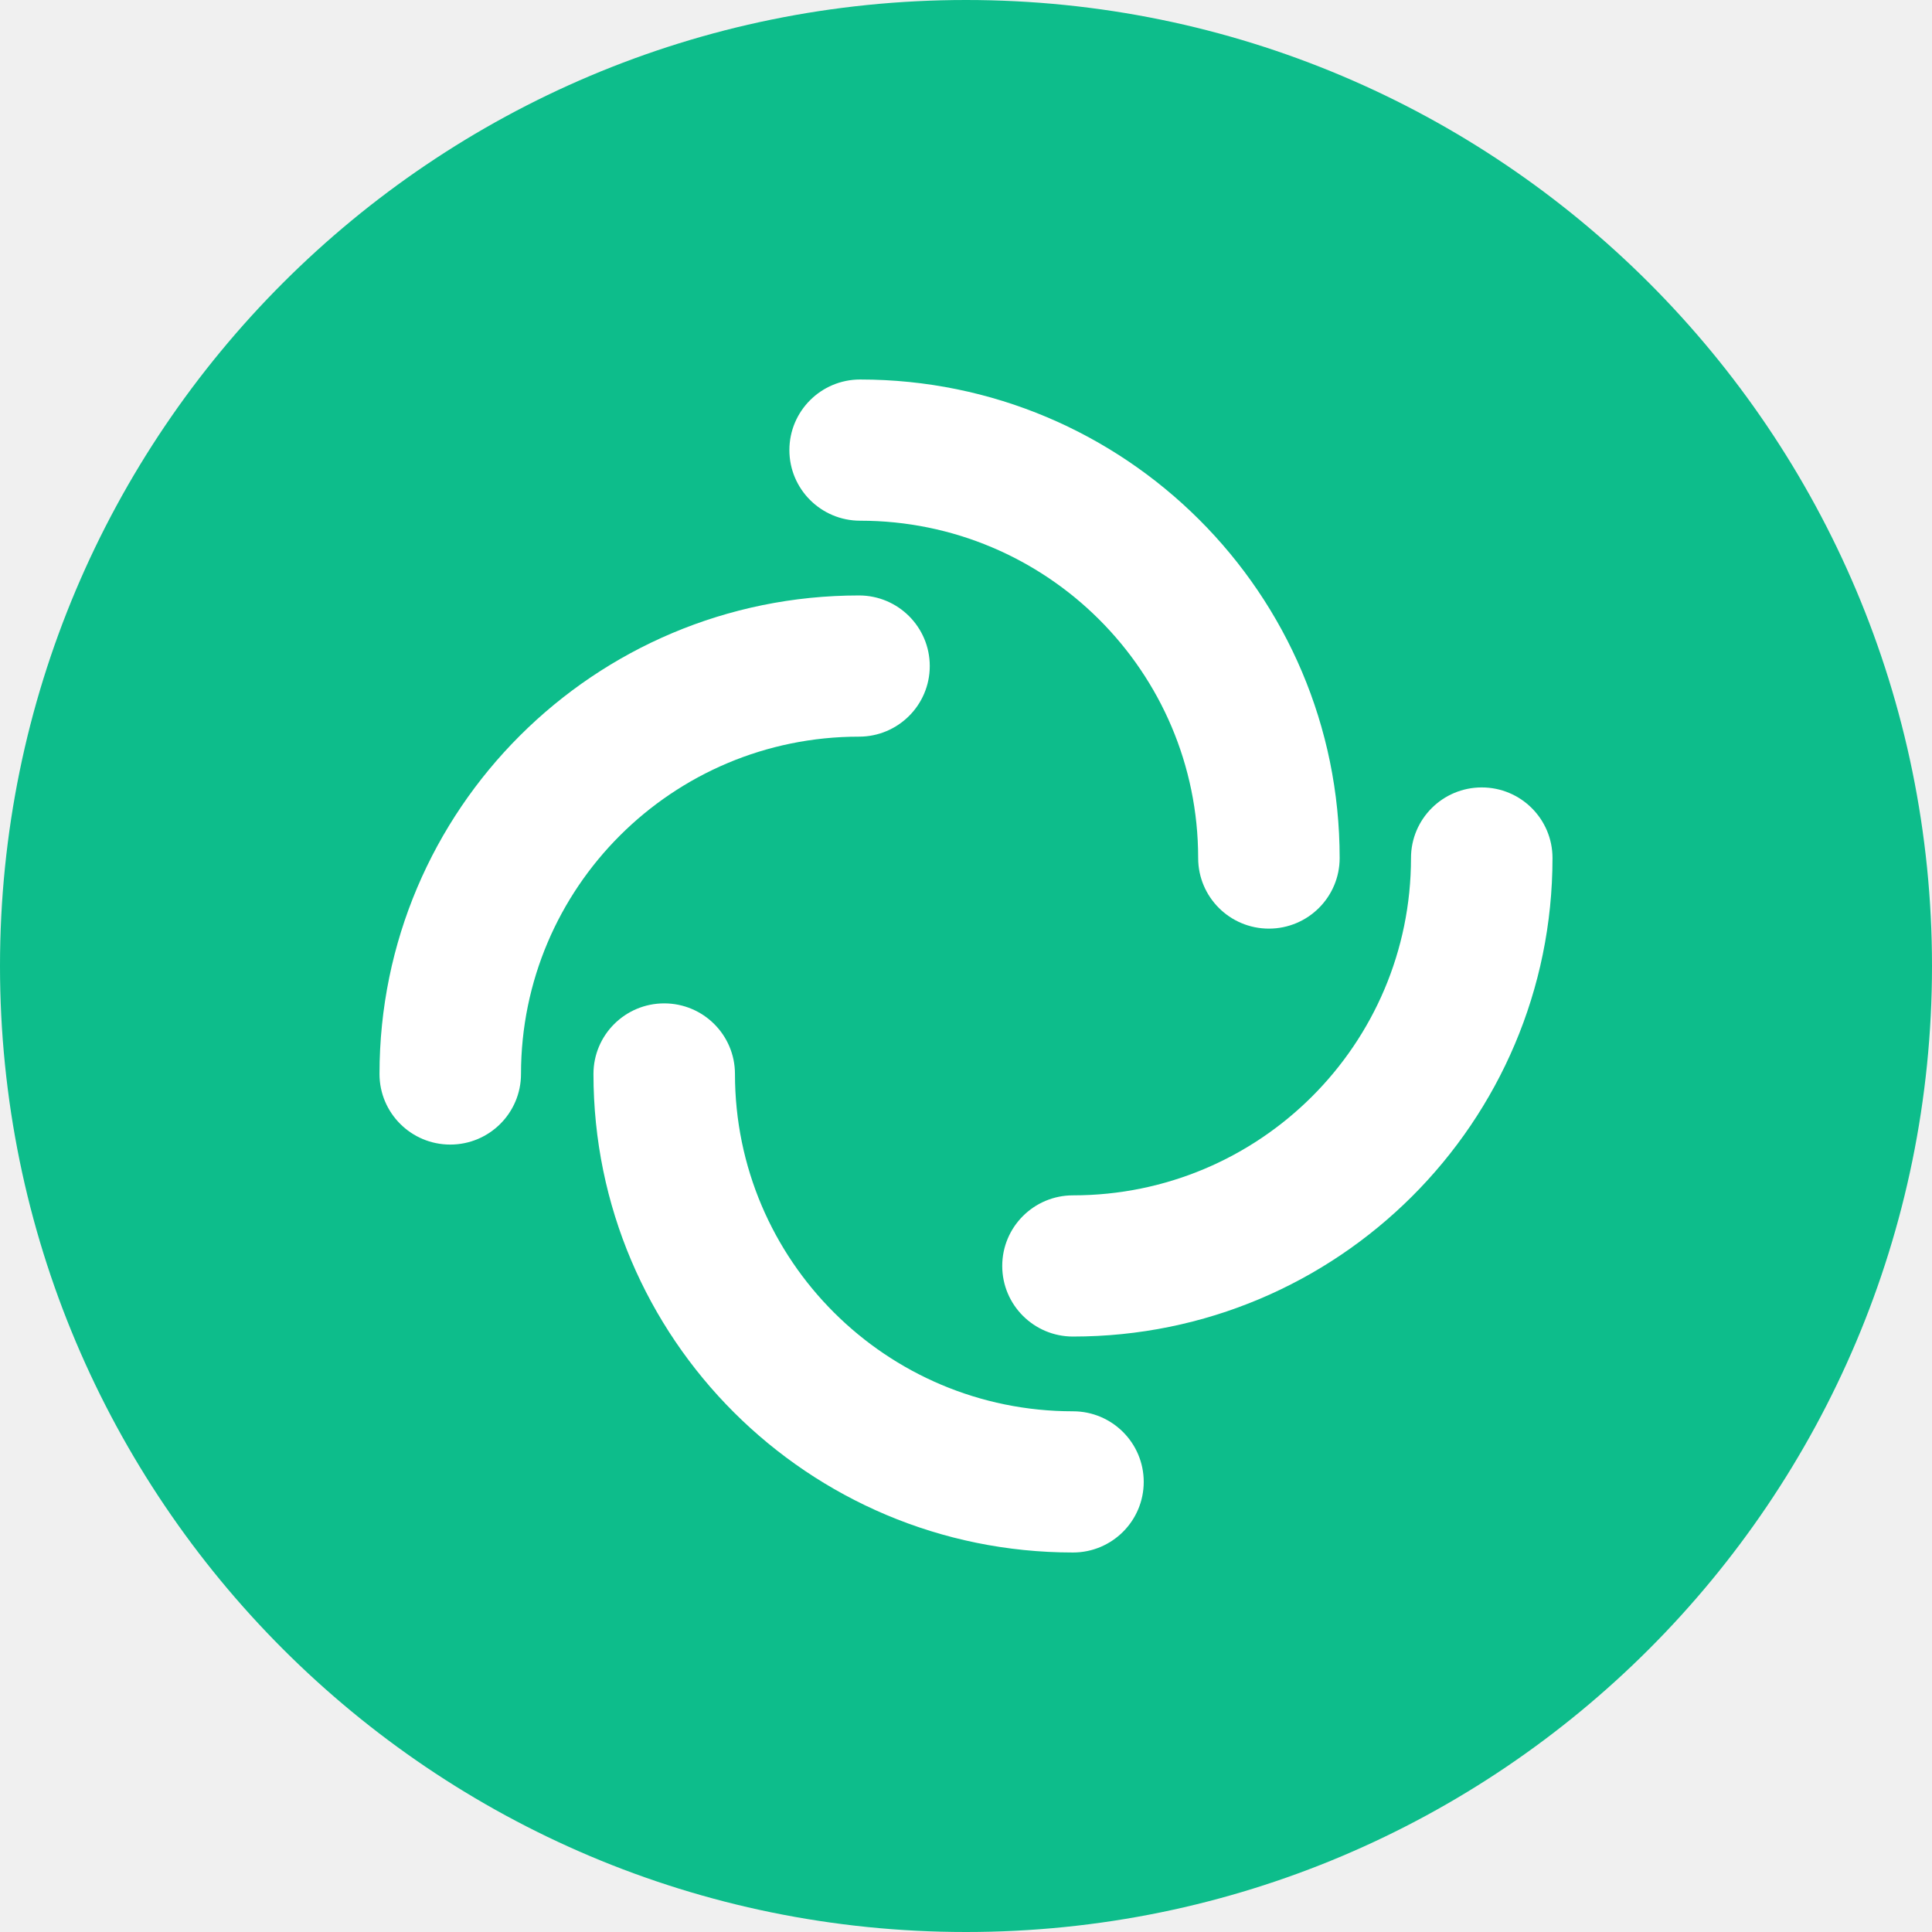
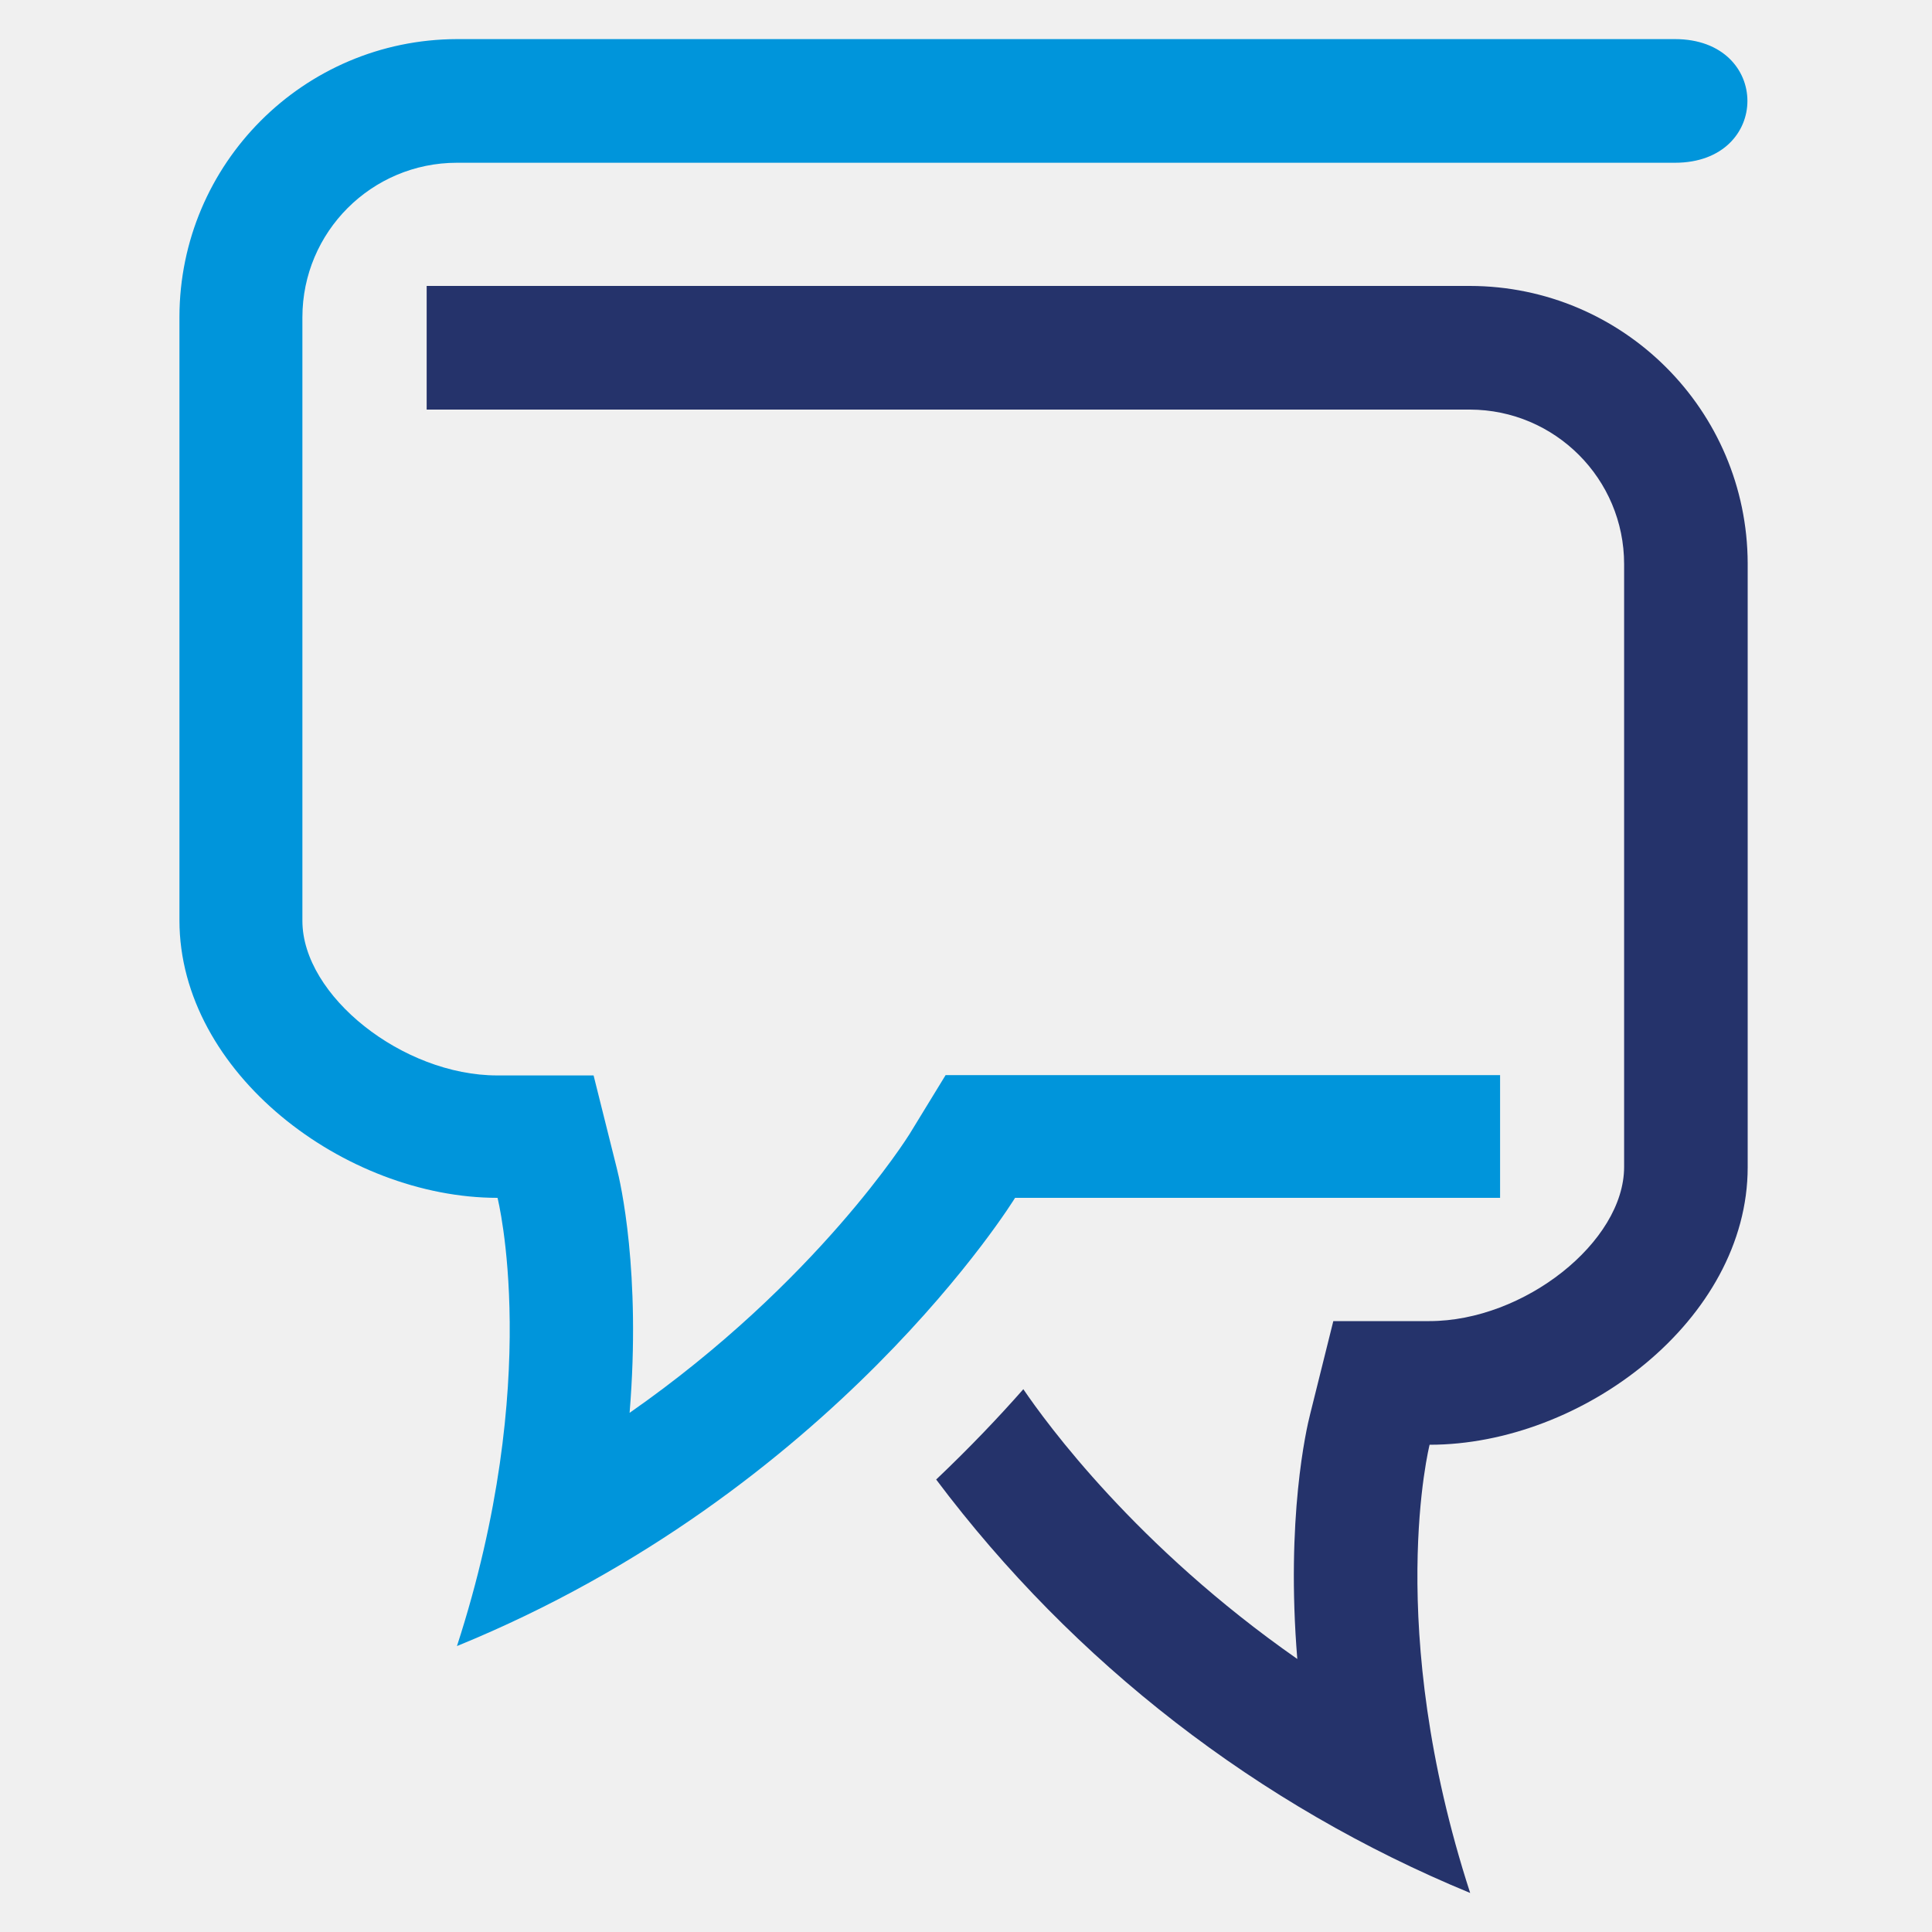
- <svg xmlns="http://www.w3.org/2000/svg" width="200" height="200" viewBox="0 0 200 200" fill="none">
-   <path fill-rule="evenodd" clip-rule="evenodd" d="M100 200C155.228 200 200 155.228 200 100C200 44.772 155.228 0 100 0C44.772 0 0 44.772 0 100C0 155.228 44.772 200 100 200Z" fill="#0DBD8B" />
-   <path fill-rule="evenodd" clip-rule="evenodd" d="M81.717 46.595C81.717 42.558 84.996 39.286 89.041 39.286C116.456 39.286 138.681 61.464 138.681 88.823C138.681 92.859 135.401 96.131 131.357 96.131C127.312 96.131 124.033 92.859 124.033 88.823C124.033 69.537 108.366 53.903 89.041 53.903C84.996 53.903 81.717 50.631 81.717 46.595Z" fill="white" />
-   <path fill-rule="evenodd" clip-rule="evenodd" d="M153.39 81.514C157.435 81.514 160.714 84.786 160.714 88.822C160.714 116.181 138.49 138.359 111.075 138.359C107.03 138.359 103.751 135.087 103.751 131.05C103.751 127.014 107.03 123.742 111.075 123.742C130.4 123.742 146.066 108.108 146.066 88.822C146.066 84.786 149.345 81.514 153.39 81.514Z" fill="white" />
-   <path fill-rule="evenodd" clip-rule="evenodd" d="M118.398 153.405C118.398 157.442 115.119 160.714 111.074 160.714C83.659 160.714 61.435 138.536 61.435 111.177C61.435 107.141 64.714 103.869 68.759 103.869C72.803 103.869 76.083 107.141 76.083 111.177C76.083 130.463 91.749 146.097 111.074 146.097C115.119 146.097 118.398 149.369 118.398 153.405Z" fill="white" />
-   <path fill-rule="evenodd" clip-rule="evenodd" d="M46.61 118.486C42.565 118.486 39.286 115.214 39.286 111.178C39.286 83.819 61.51 61.641 88.925 61.641C92.97 61.641 96.249 64.913 96.249 68.95C96.249 72.986 92.97 76.258 88.925 76.258C69.6 76.258 53.934 91.892 53.934 111.178C53.934 115.214 50.655 118.486 46.61 118.486Z" fill="white" />
+ <svg xmlns="http://www.w3.org/2000/svg" viewBox="0 0 250 250">
+   <defs>
+     <style>.cls-1{fill:#0095db;}.cls-2{fill:#25336b;}</style>
+   </defs>
+   <g id="Ebene_2" data-name="Ebene 2">
+     <path class="cls-1" d="M59.13,5.06H216.74c12.5,0,12.5,16,0,16H59.13a20,20,0,0,0-20,20v78.1c0,9.7,13,20,25.2,20H76.81l3,12c.48,1.86,3.15,13.47,1.66,31.66,24.28-16.93,36.09-35.85,36.23-36.08l4.66-7.62h71.75V155H131.35S108,193.05,59.13,213c11.2-34.5,5.25-58,5.25-58-19.75,0-41.16-16.18-41.16-35.91V41A36,36,0,0,1,59.13,5.06Z" />
+     <path class="cls-2" d="M190.21,37h-135v16h135a20,20,0,0,1,19.95,20V151c0,9.7-12.95,19.95-25.2,19.95H172.53l-3,12.05c-.48,1.86-3.15,13.47-1.66,31.67-20.86-14.56-32.49-30.55-35.45-34.91-3.15,3.58-6.92,7.55-11.28,11.69a165.14,165.14,0,0,0,69.1,53.5c-11.2-34.49-5.25-58-5.25-58,19.75,0,41.16-16.17,41.16-35.91V72.89A36,36,0,0,0,190.21,37Z" />
+   </g>
</svg>
